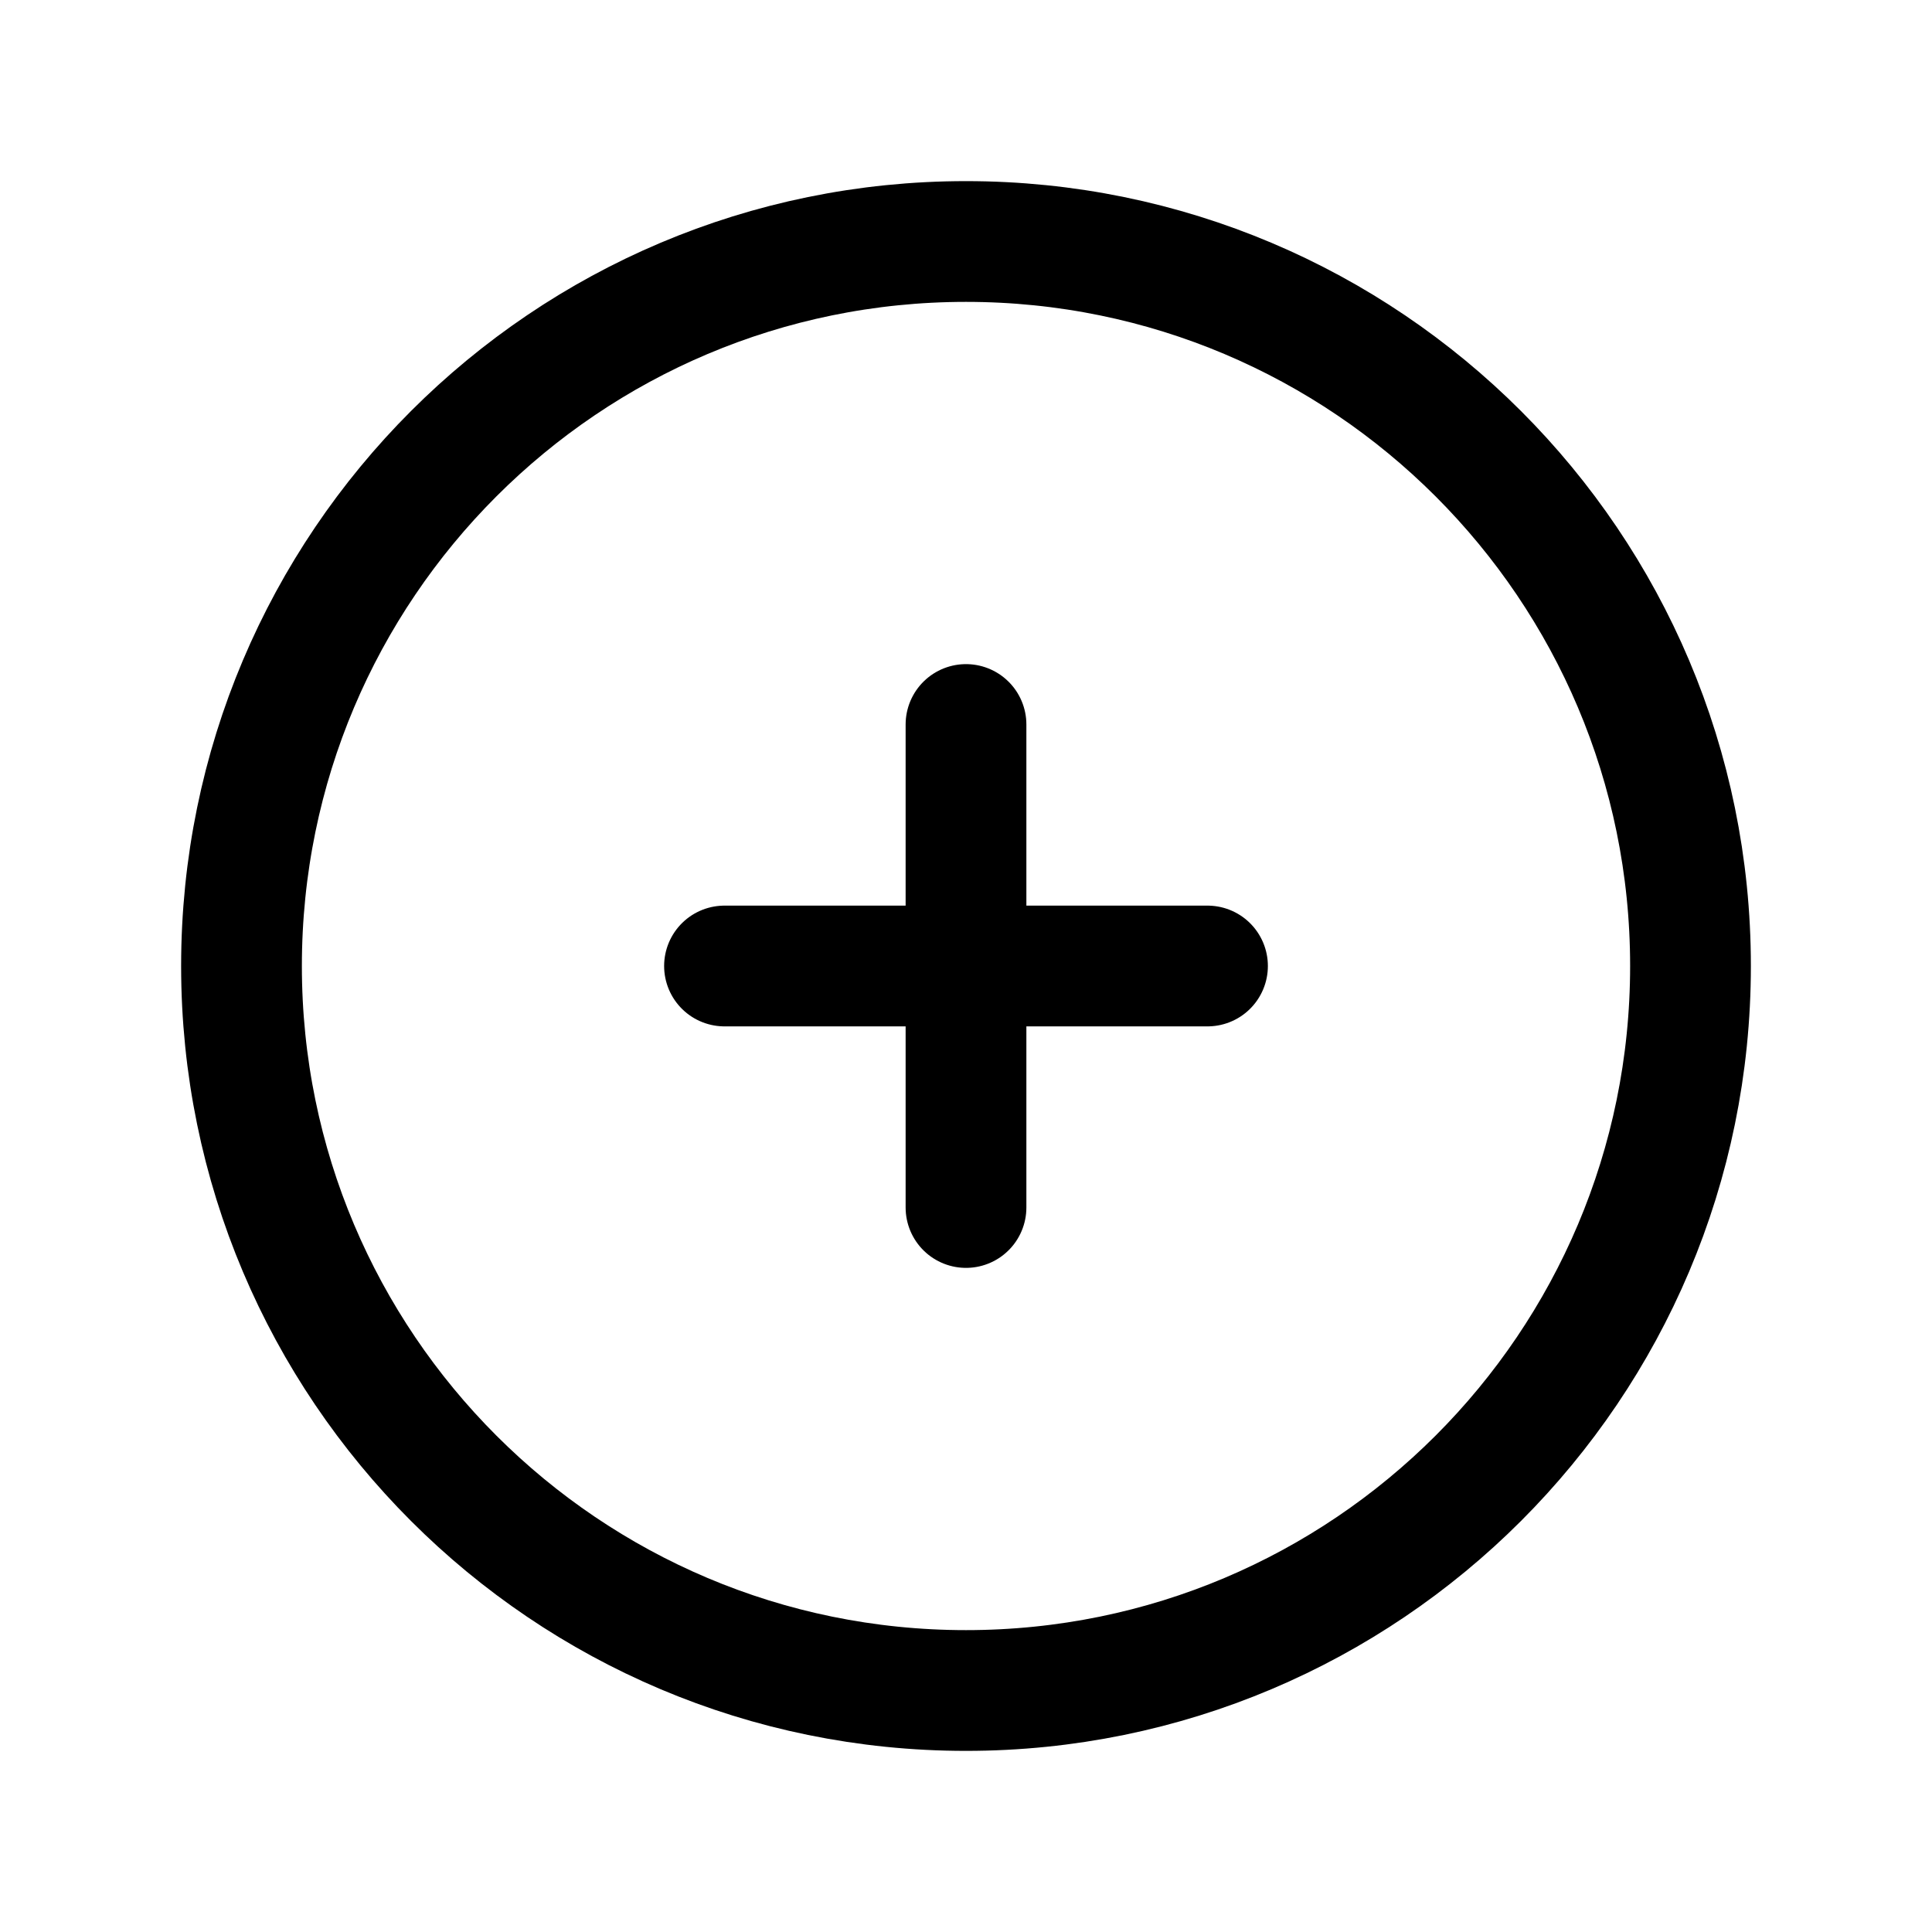
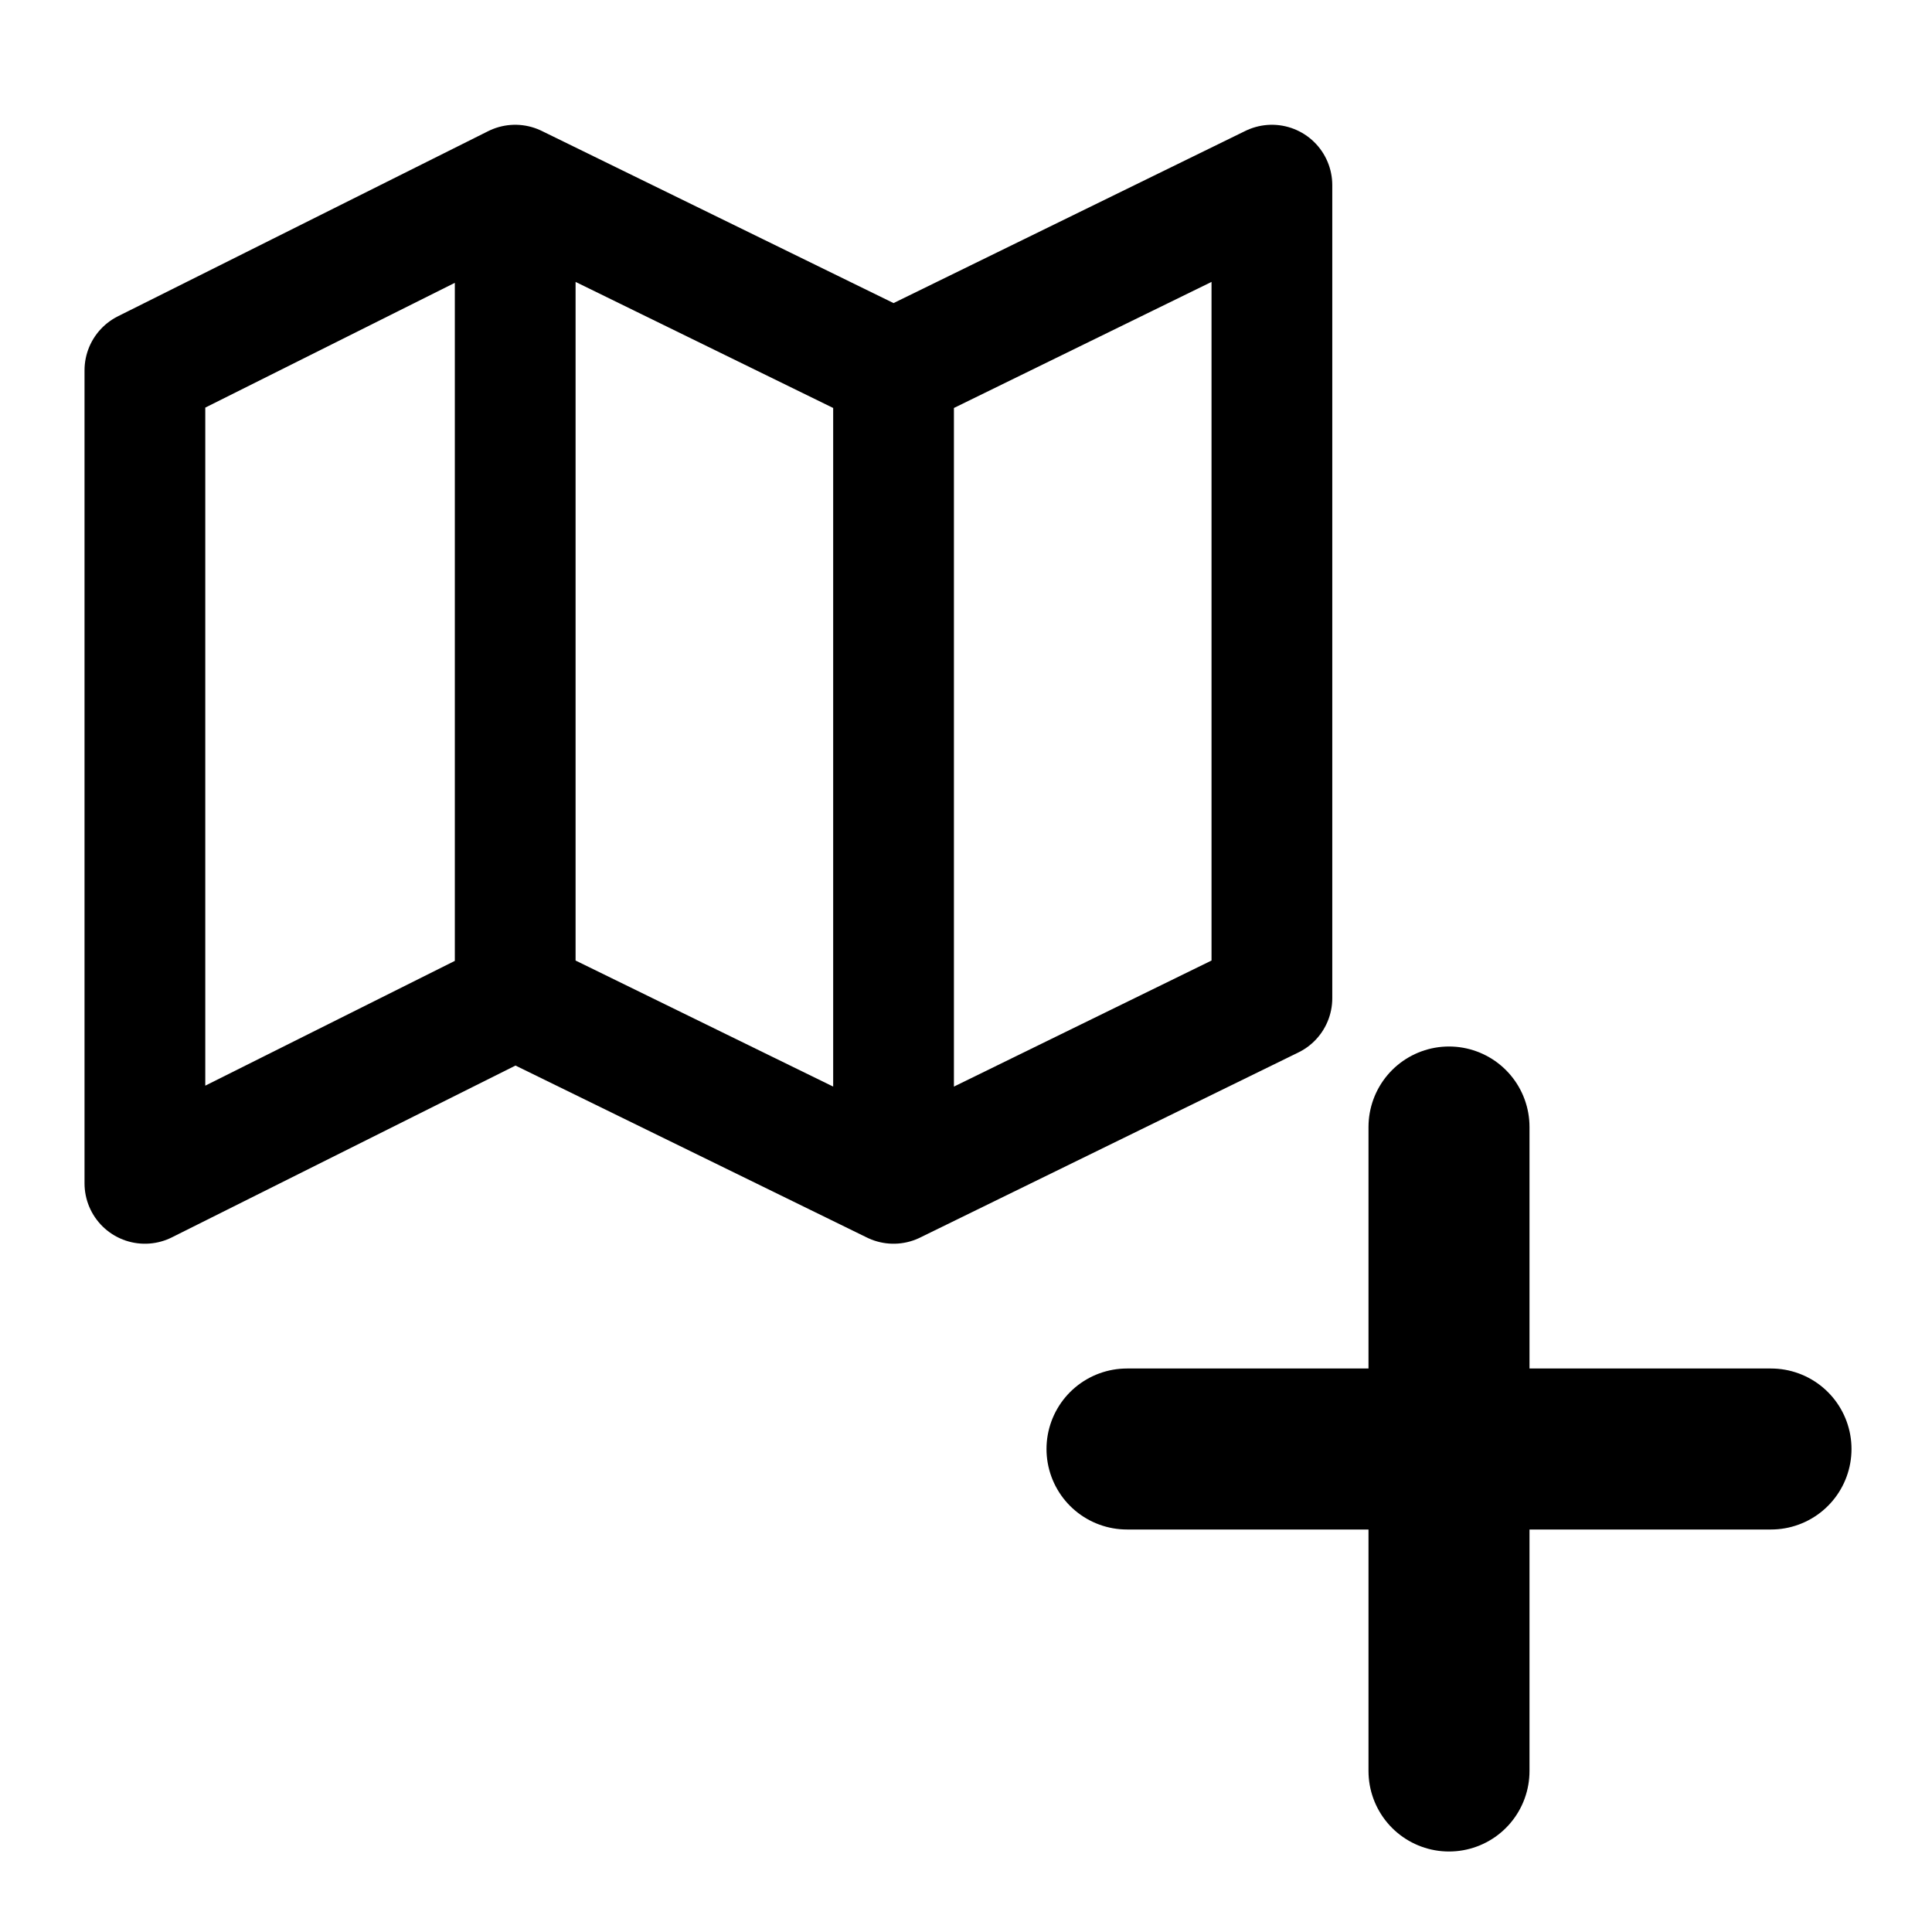
<svg xmlns="http://www.w3.org/2000/svg" viewBox="0 0 24 24" fill="none" stroke="currentColor" stroke-width="1.5" stroke-linecap="round" stroke-linejoin="round">
-   <path d="M3 12a9 9 0 1 0 18 0 9 9 0 1 0-18 0m6 0h6m-3-3v6" />
+   <path d="m1.8 4.6 4.6-2.3 4.7 2.3 4.7-2.3v10.1l-4.7 2.3-4.7-2.3-4.6 2.3zm4.6-2.3v10.1m4.7-7.8v10.1" />
+   <path stroke-width="2" d="M14 18h8m-4-4v8" />
</svg>
